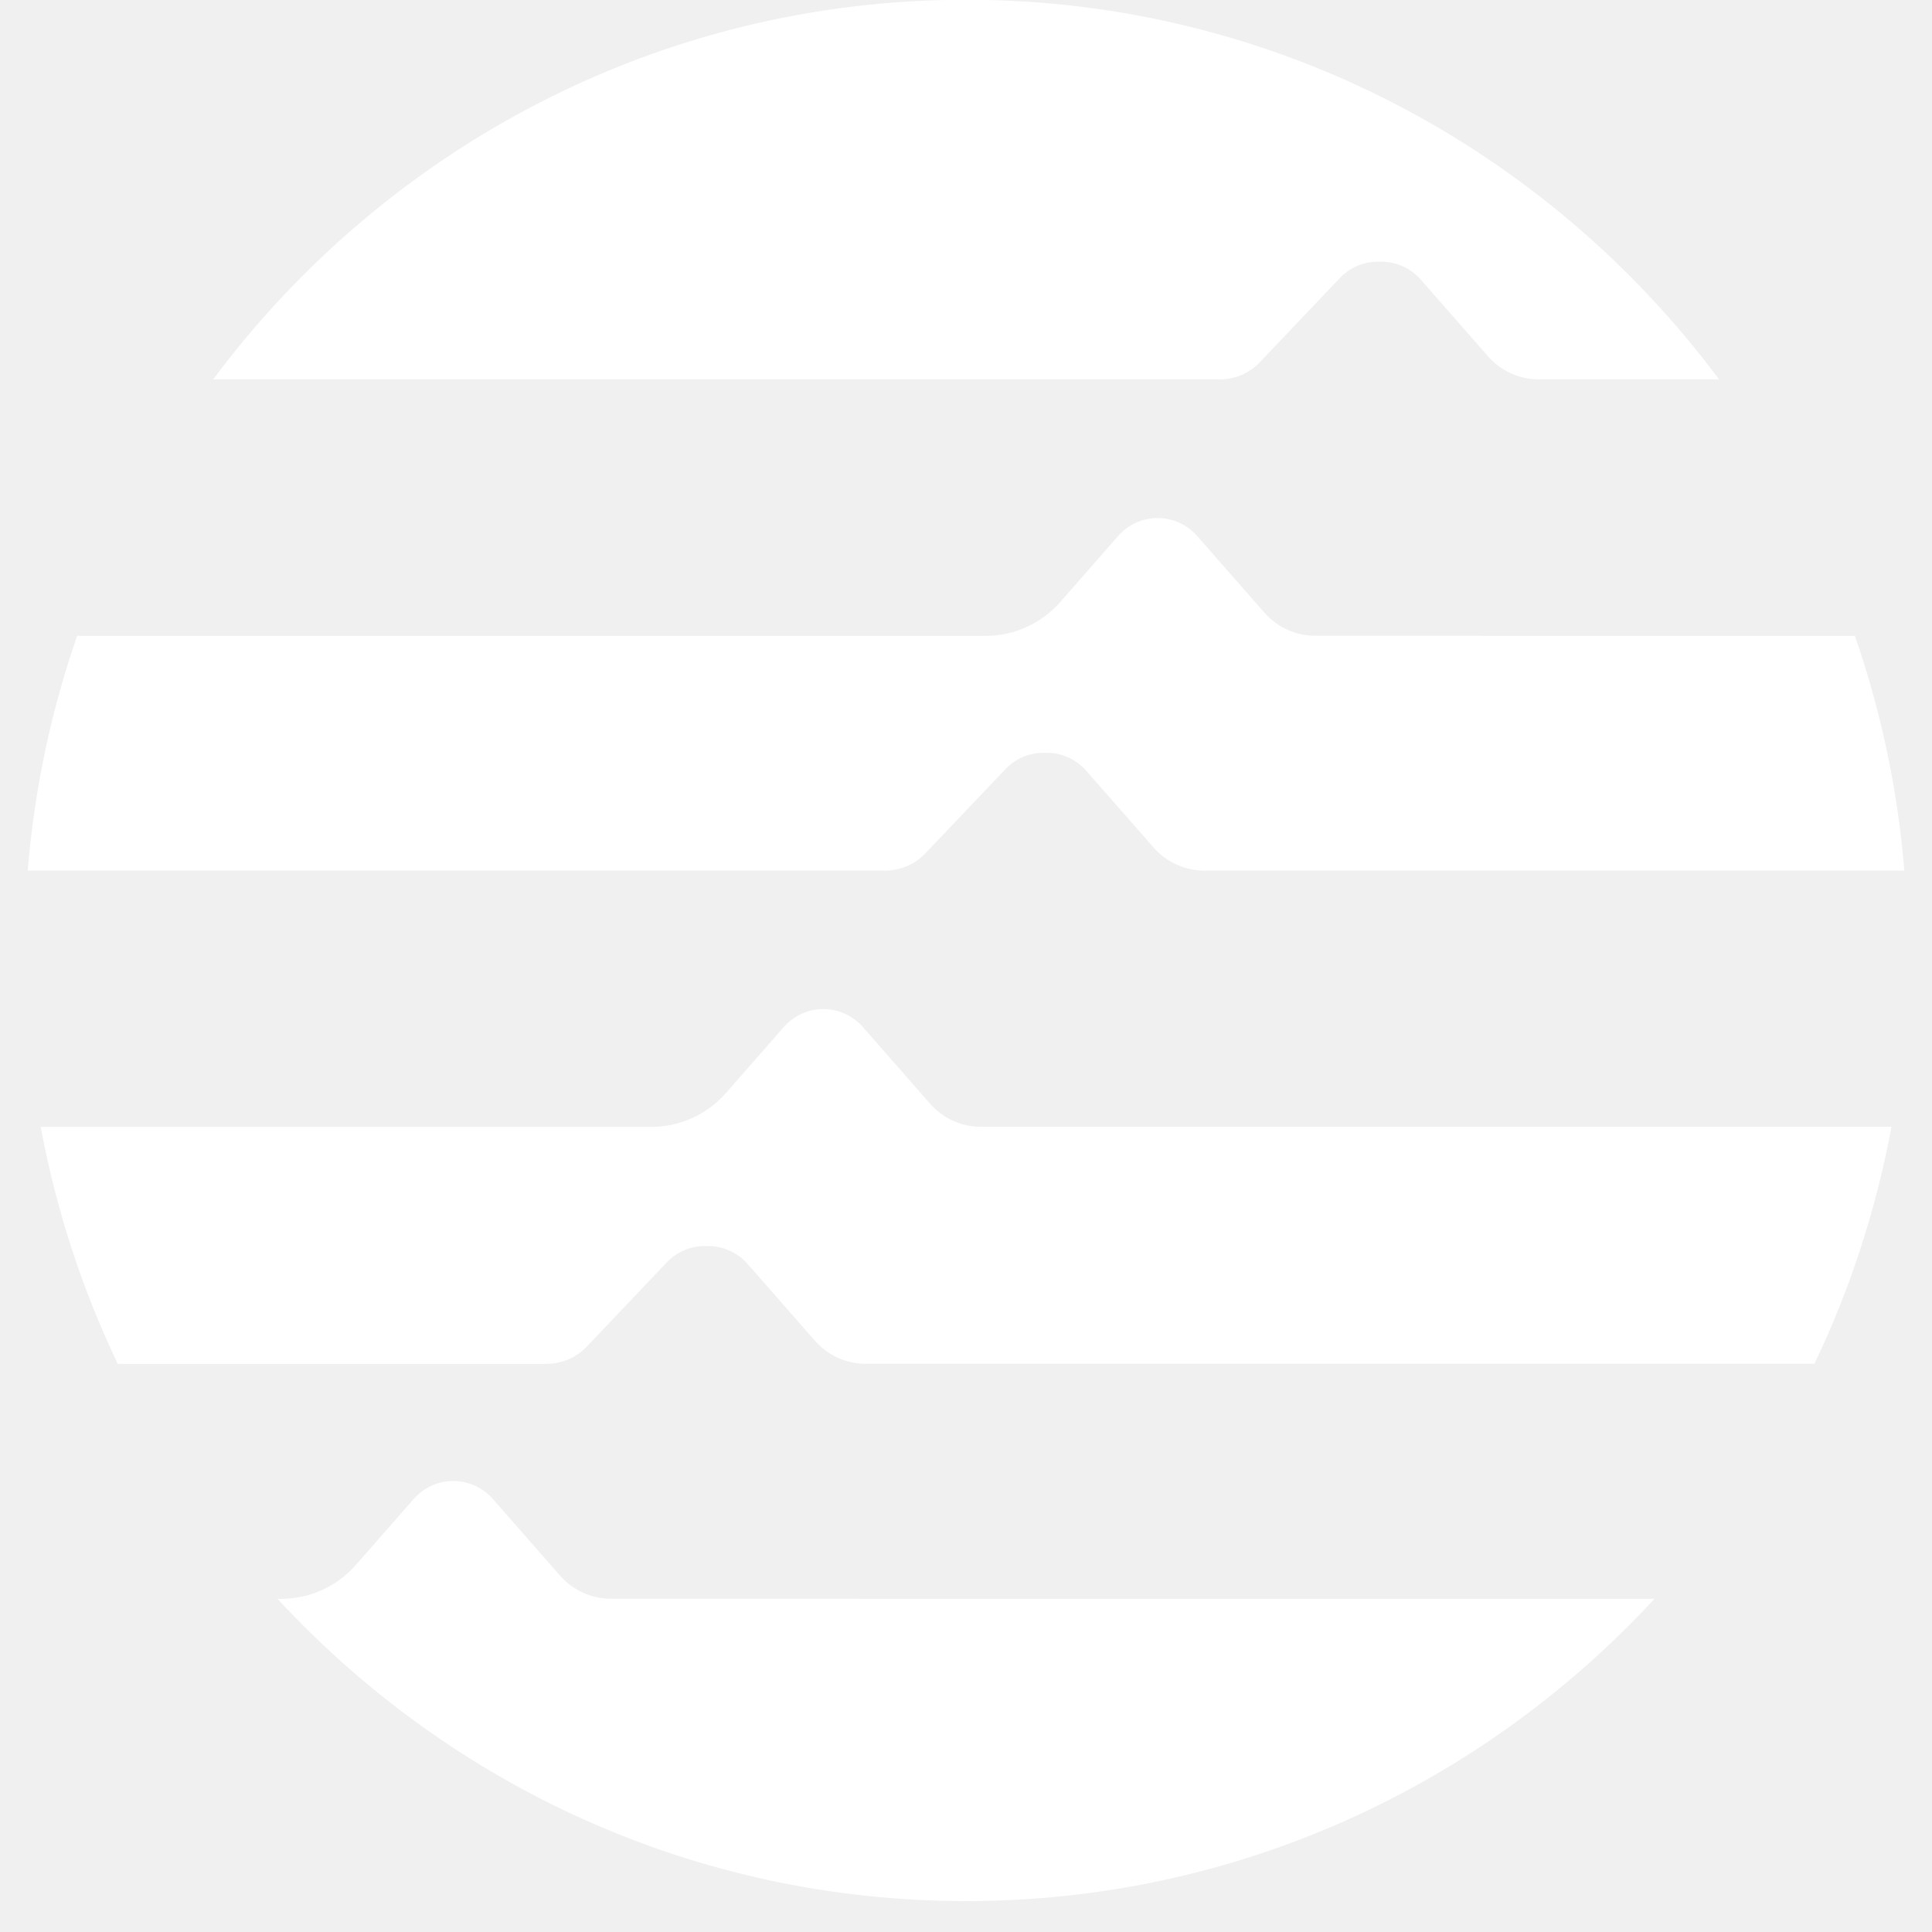
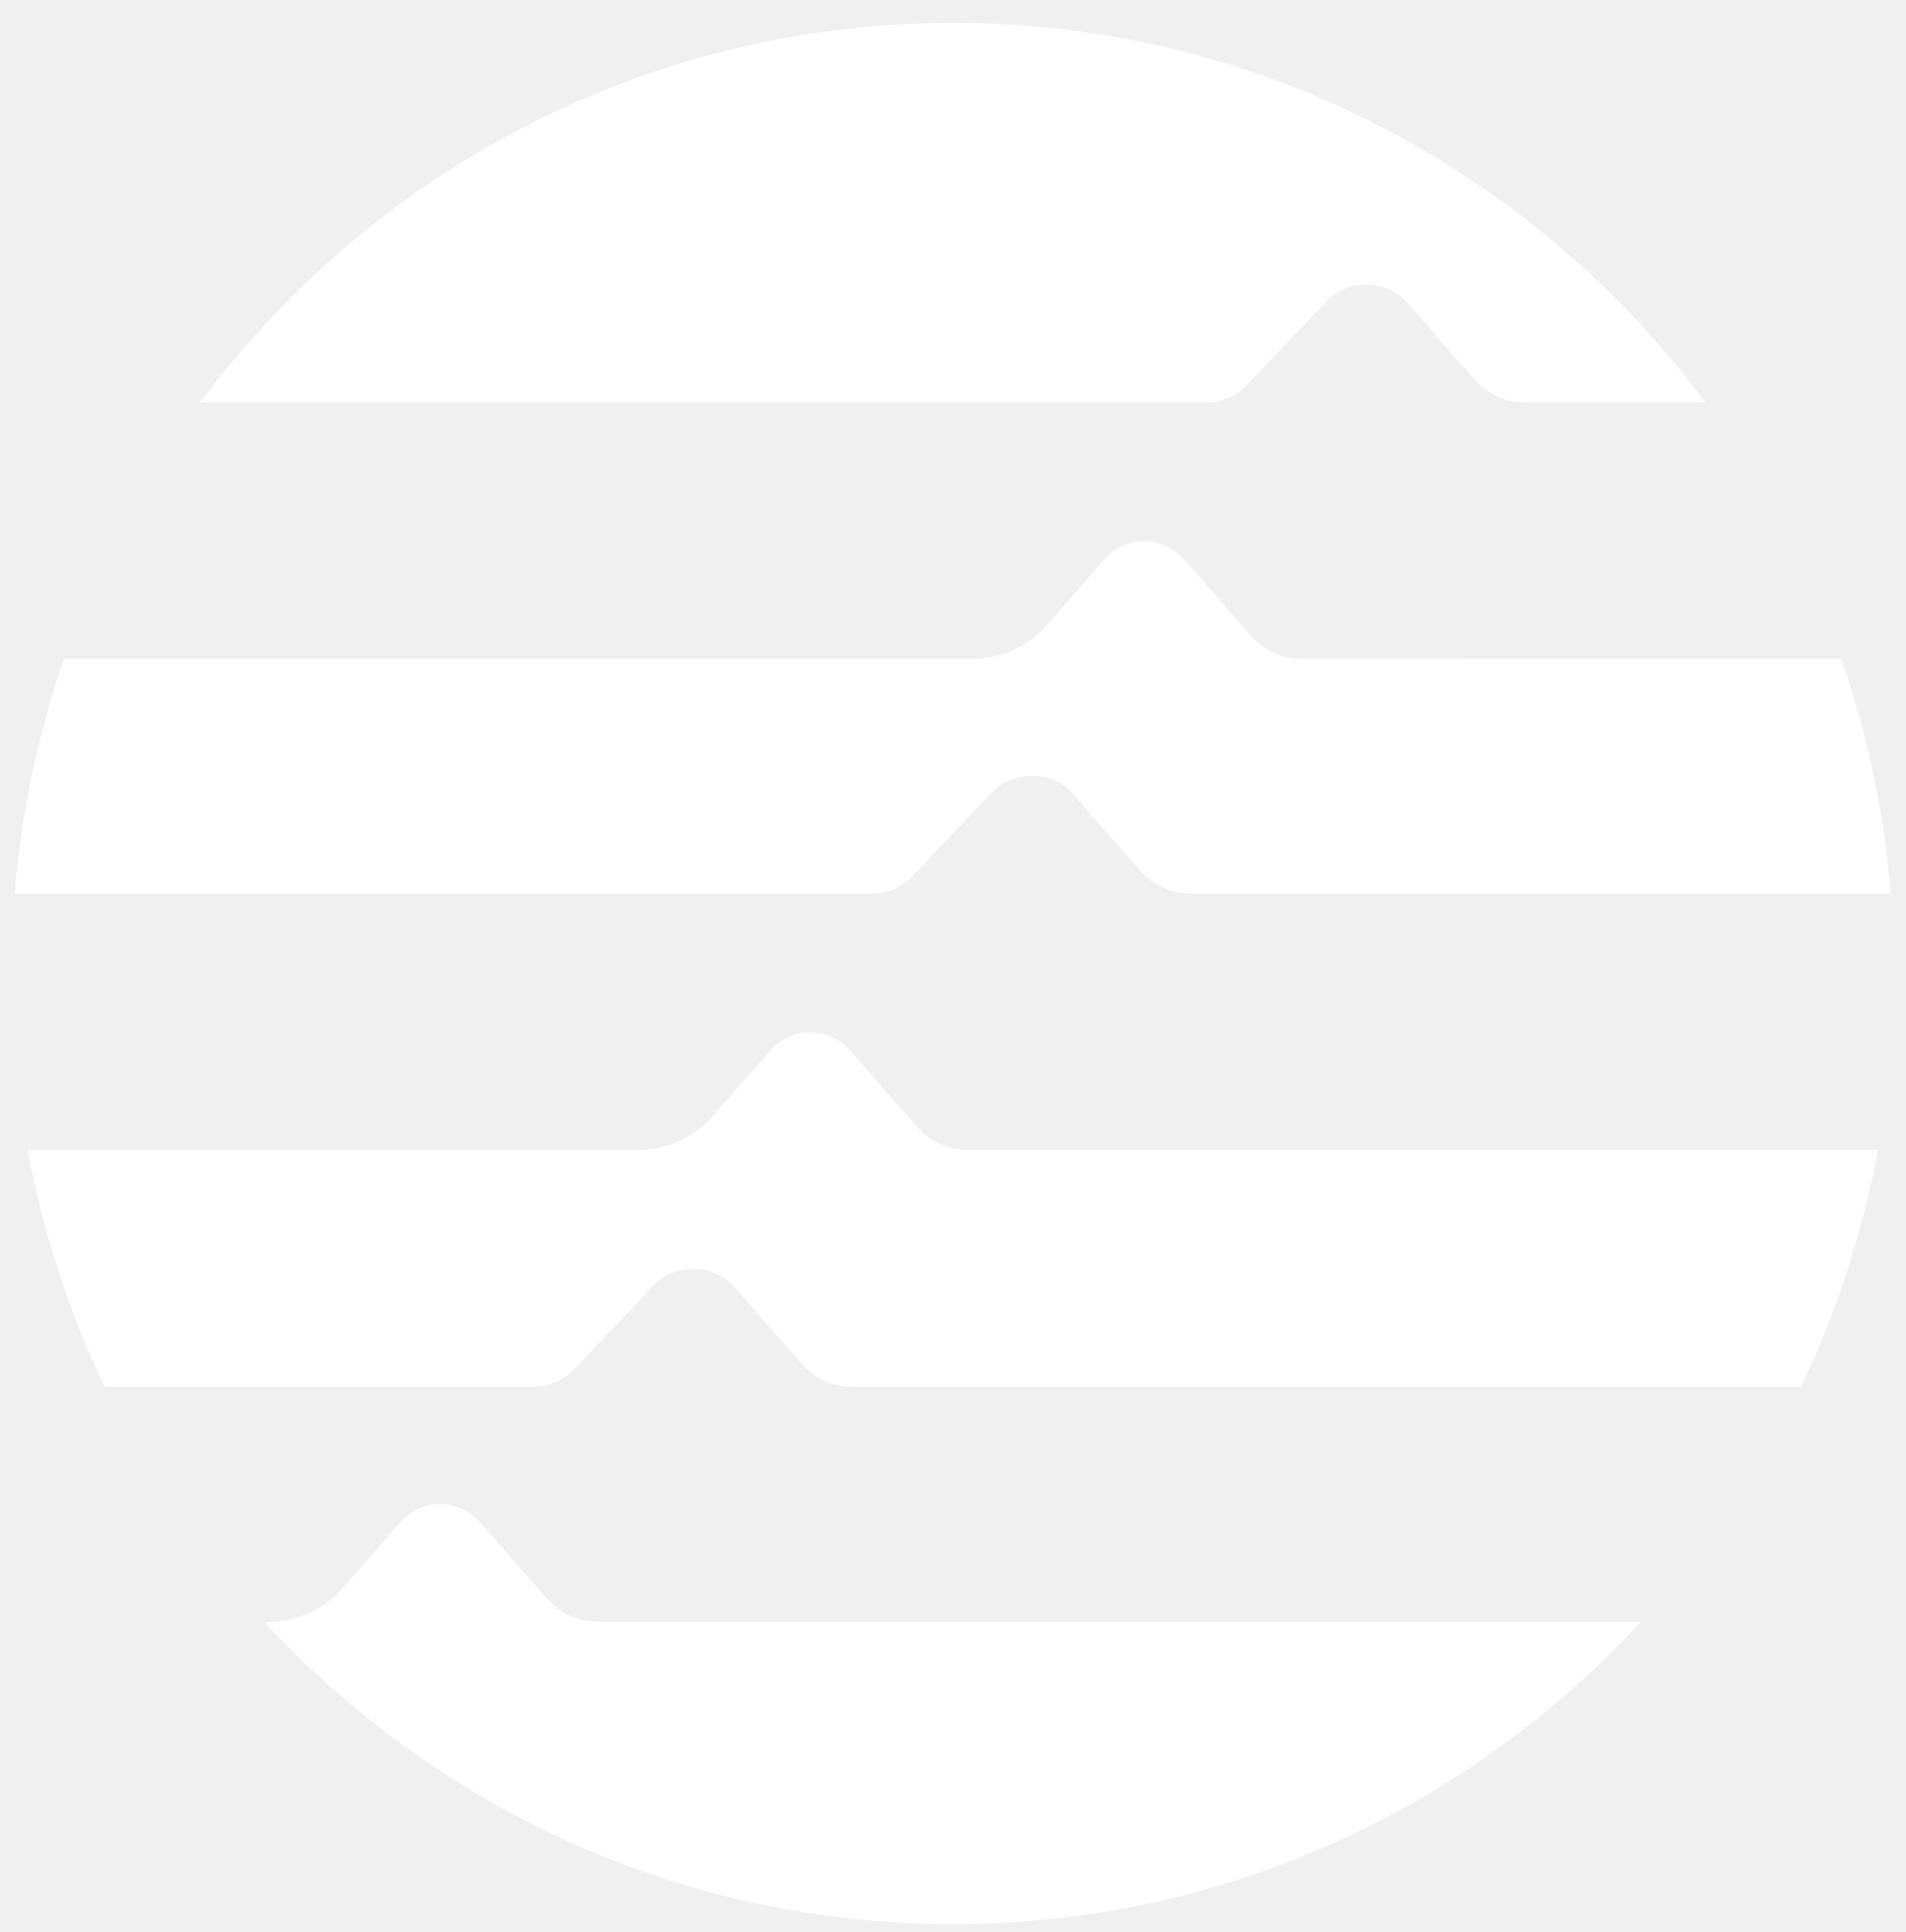
- <svg xmlns="http://www.w3.org/2000/svg" width="38" height="38" viewBox="0 0 38 38" fill="none">
-   <g id="Group 48095890">
-     <path id="Vector" d="M29.132 12.505H25.867C25.487 12.505 25.125 12.34 24.872 12.053L23.548 10.544C23.351 10.319 23.067 10.189 22.77 10.189C22.472 10.189 22.188 10.318 21.991 10.544L20.855 11.84C20.483 12.263 19.949 12.507 19.388 12.507H1.517C1.009 13.971 0.677 15.517 0.545 17.123H17.416C17.713 17.123 17.996 17.001 18.201 16.784L19.773 15.131C19.968 14.924 20.24 14.807 20.523 14.807H20.588C20.885 14.807 21.169 14.935 21.366 15.161L22.69 16.67C22.943 16.957 23.303 17.123 23.685 17.123H37.456C37.324 15.517 36.992 13.971 36.483 12.507H29.132V12.505Z" fill="white" />
-     <path id="Vector_2" d="M10.756 26.824C11.053 26.824 11.336 26.702 11.541 26.486L13.113 24.832C13.308 24.625 13.58 24.508 13.863 24.508H13.928C14.225 24.508 14.51 24.637 14.707 24.863L16.03 26.372C16.283 26.659 16.644 26.824 17.025 26.824H35.687C36.386 25.366 36.898 23.801 37.203 22.163H19.291C18.911 22.163 18.549 21.998 18.296 21.711L16.973 20.202C16.776 19.977 16.491 19.847 16.194 19.847C15.897 19.847 15.612 19.976 15.415 20.202L14.279 21.498C13.907 21.921 13.373 22.165 12.812 22.165H0.801C1.106 23.804 1.618 25.368 2.317 26.826H10.756V26.824Z" fill="white" />
-     <path id="Vector_3" d="M23.995 7.462C24.292 7.462 24.575 7.341 24.78 7.124L26.352 5.47C26.547 5.264 26.819 5.147 27.102 5.147H27.167C27.464 5.147 27.749 5.275 27.946 5.501L29.269 7.01C29.522 7.297 29.883 7.462 30.264 7.462H33.812C30.433 2.928 25.057 -0.005 19.002 -0.005C12.948 -0.005 7.572 2.928 4.192 7.462H23.997H23.995Z" fill="white" />
-     <path id="Vector_4" d="M16.866 31.445H12.013C11.633 31.445 11.271 31.28 11.018 30.993L9.694 29.483C9.497 29.259 9.213 29.129 8.916 29.129C8.619 29.129 8.334 29.257 8.137 29.483L7.001 30.779C6.629 31.203 6.095 31.447 5.534 31.447H5.458C8.84 35.103 13.653 37.392 19 37.392C24.347 37.392 29.16 35.103 32.542 31.447H16.866V31.445Z" fill="white" />
-   </g>
+ <svg xmlns="http://www.w3.org/2000/svg" width="73" height="74" viewBox="0 0 73 74" fill="none">
+   <path d="M56.229 25.237H49.87C49.131 25.237 48.425 24.916 47.933 24.357L45.356 21.418C44.972 20.98 44.418 20.727 43.839 20.727C43.261 20.727 42.707 20.977 42.323 21.418L40.111 23.941C39.387 24.766 38.347 25.24 37.255 25.24H2.456C1.466 28.092 0.819 31.102 0.562 34.229H33.415C33.993 34.229 34.544 33.991 34.943 33.57L38.004 30.35C38.384 29.947 38.913 29.719 39.464 29.719H39.591C40.17 29.719 40.724 29.969 41.107 30.409L43.685 33.348C44.177 33.907 44.879 34.229 45.622 34.229H72.437C72.18 31.102 71.534 28.092 70.543 25.24H56.229V25.237Z" fill="white" />
+   <path d="M20.448 53.12C21.027 53.12 21.578 52.883 21.977 52.461L25.037 49.241C25.418 48.838 25.947 48.61 26.498 48.61H26.625C27.203 48.61 27.757 48.86 28.141 49.3L30.718 52.239C31.21 52.798 31.913 53.12 32.655 53.12H68.995C70.356 50.281 71.353 47.233 71.947 44.044H37.068C36.328 44.044 35.623 43.723 35.131 43.164L32.553 40.225C32.169 39.788 31.616 39.535 31.037 39.535C30.458 39.535 29.904 39.785 29.521 40.225L27.308 42.748C26.584 43.573 25.545 44.047 24.452 44.047H1.062C1.657 47.239 2.653 50.284 4.014 53.123H20.448V53.12Z" fill="white" />
+   <path d="M46.226 15.418C46.805 15.418 47.356 15.18 47.755 14.759L50.815 11.539C51.196 11.136 51.725 10.908 52.276 10.908H52.403C52.981 10.908 53.535 11.158 53.919 11.598L56.496 14.537C56.988 15.096 57.691 15.418 58.433 15.418H65.343C58.761 6.589 48.293 0.877 36.504 0.877C24.715 0.877 14.247 6.589 7.665 15.418H46.229H46.226Z" fill="white" />
+   <path d="M32.345 62.118H22.895C22.155 62.118 21.45 61.796 20.958 61.237L18.38 58.298C17.997 57.861 17.443 57.608 16.864 57.608C16.285 57.608 15.732 57.858 15.348 58.298L13.135 60.822C12.411 61.646 11.372 62.121 10.279 62.121H10.131C16.715 69.242 26.088 73.698 36.501 73.698C46.913 73.698 56.285 69.242 62.87 62.121H32.345V62.118Z" fill="white" />
</svg>
